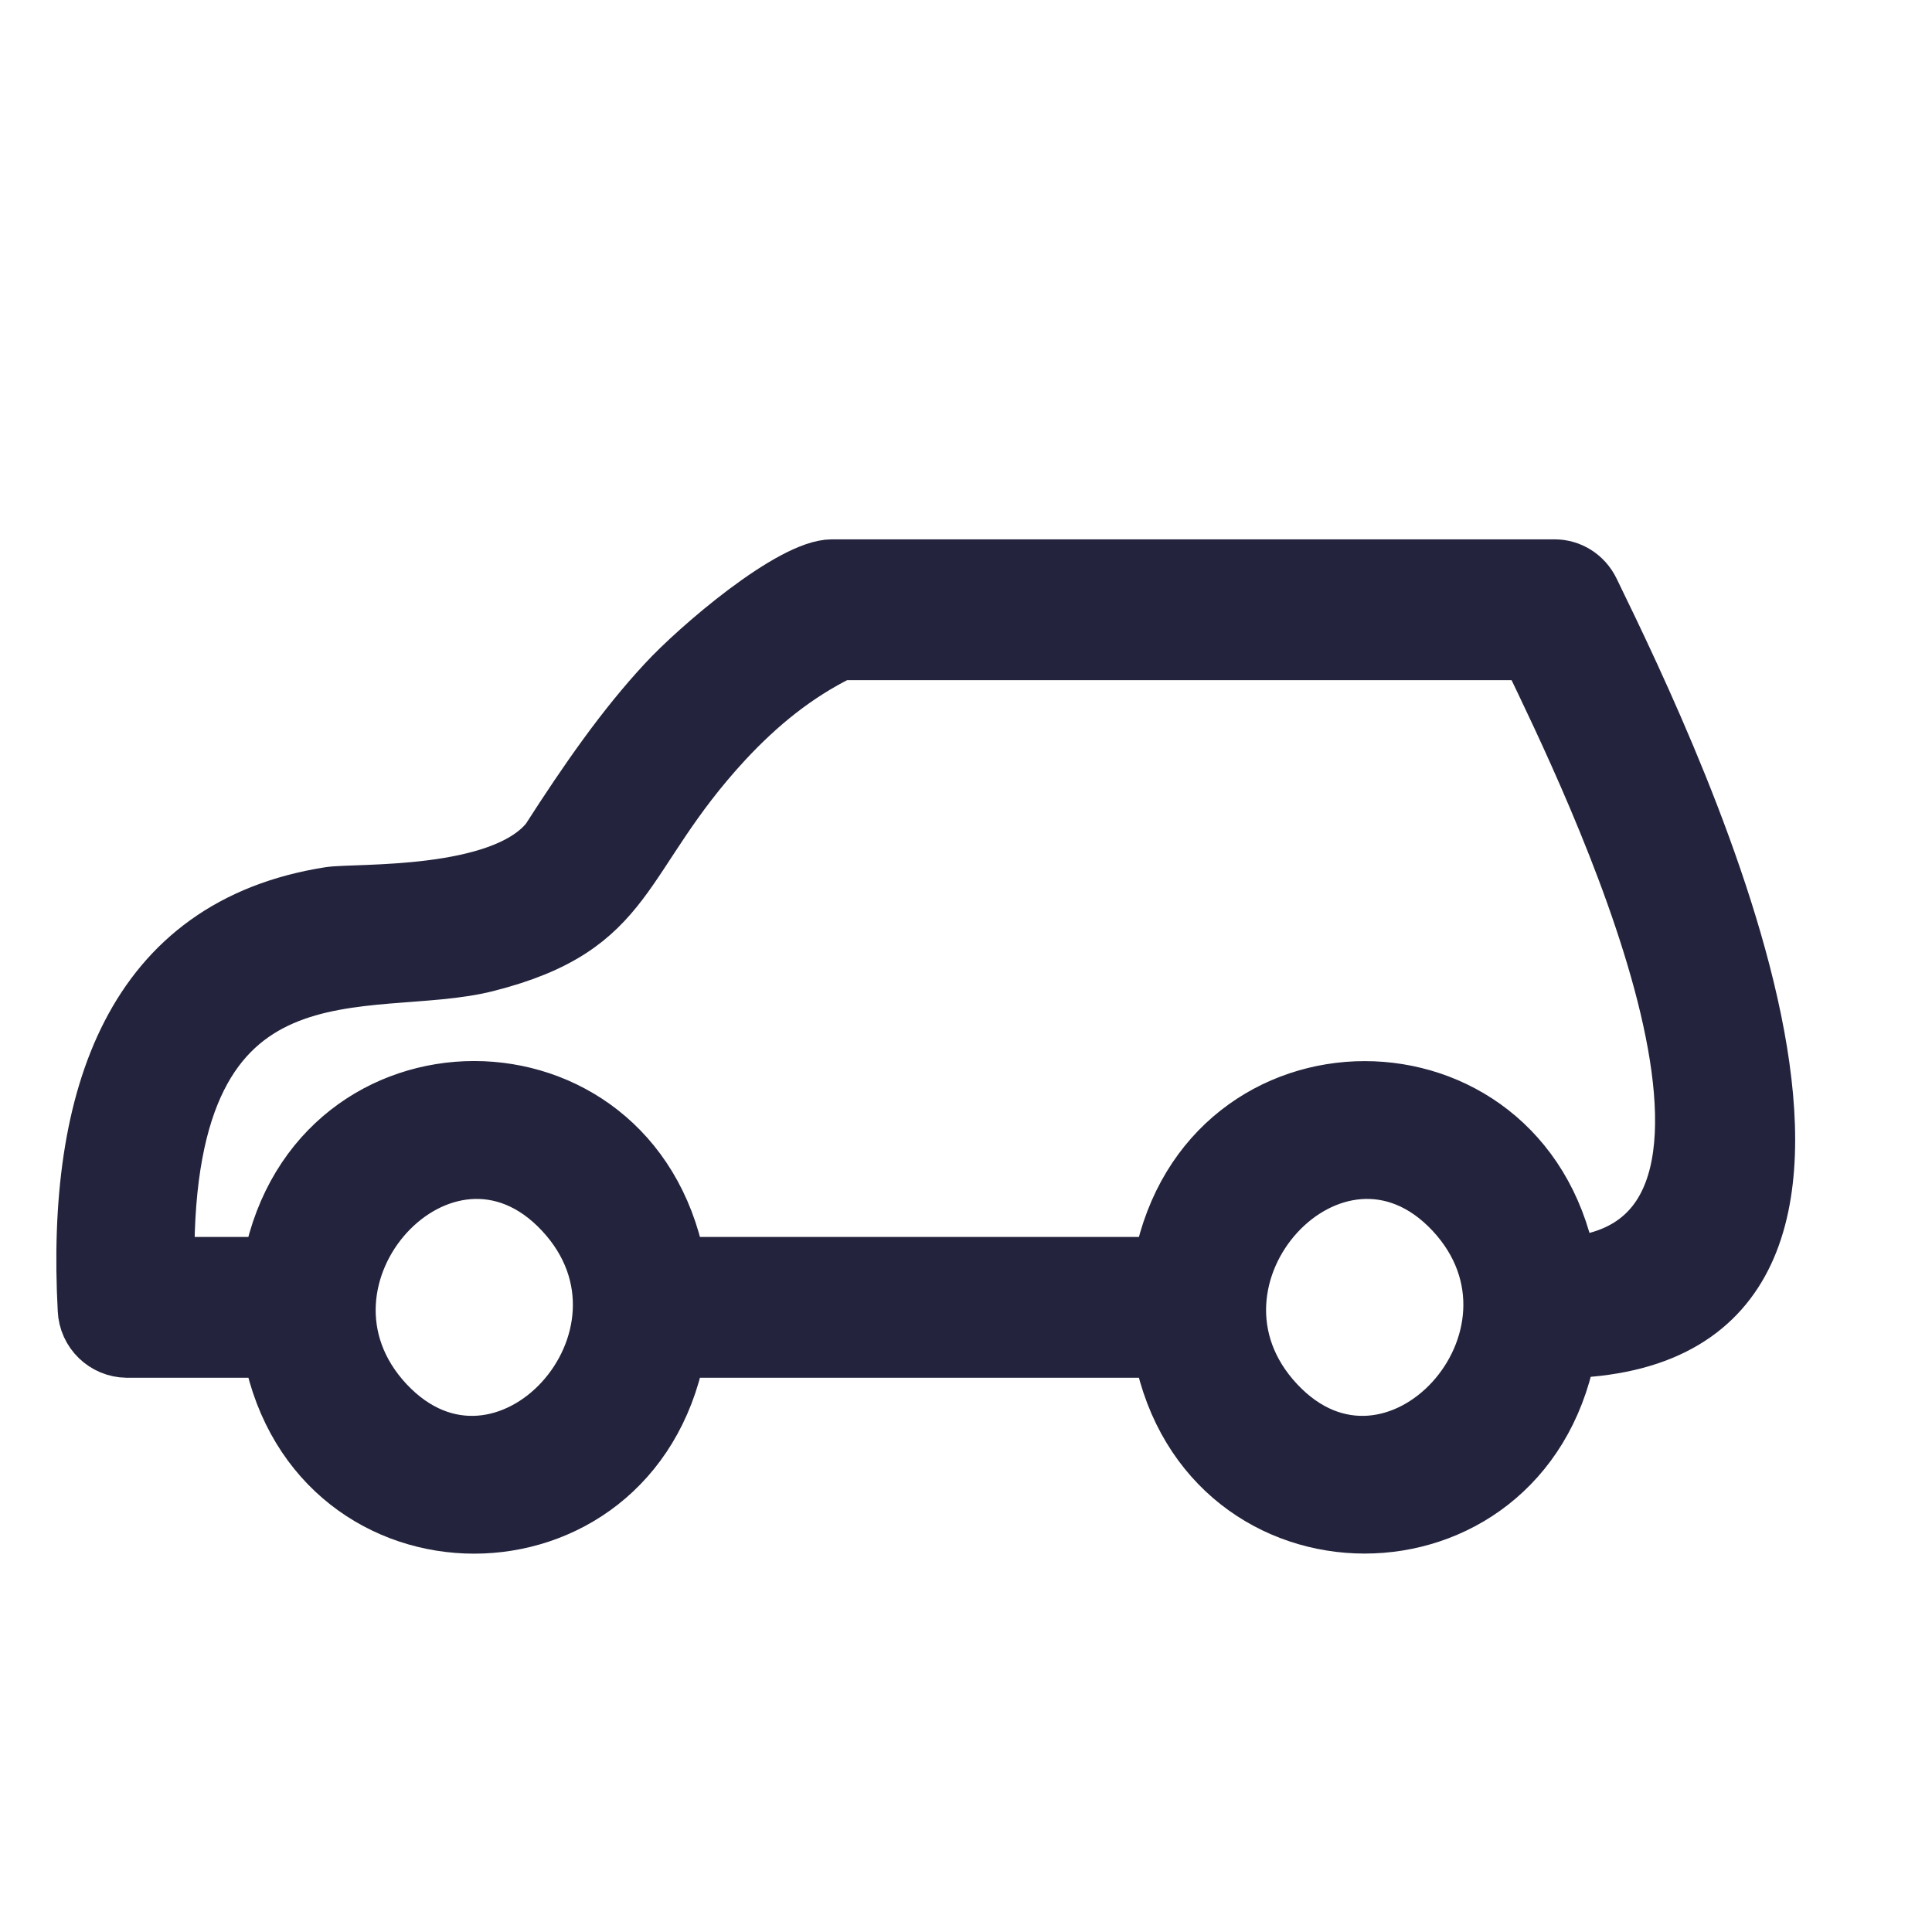
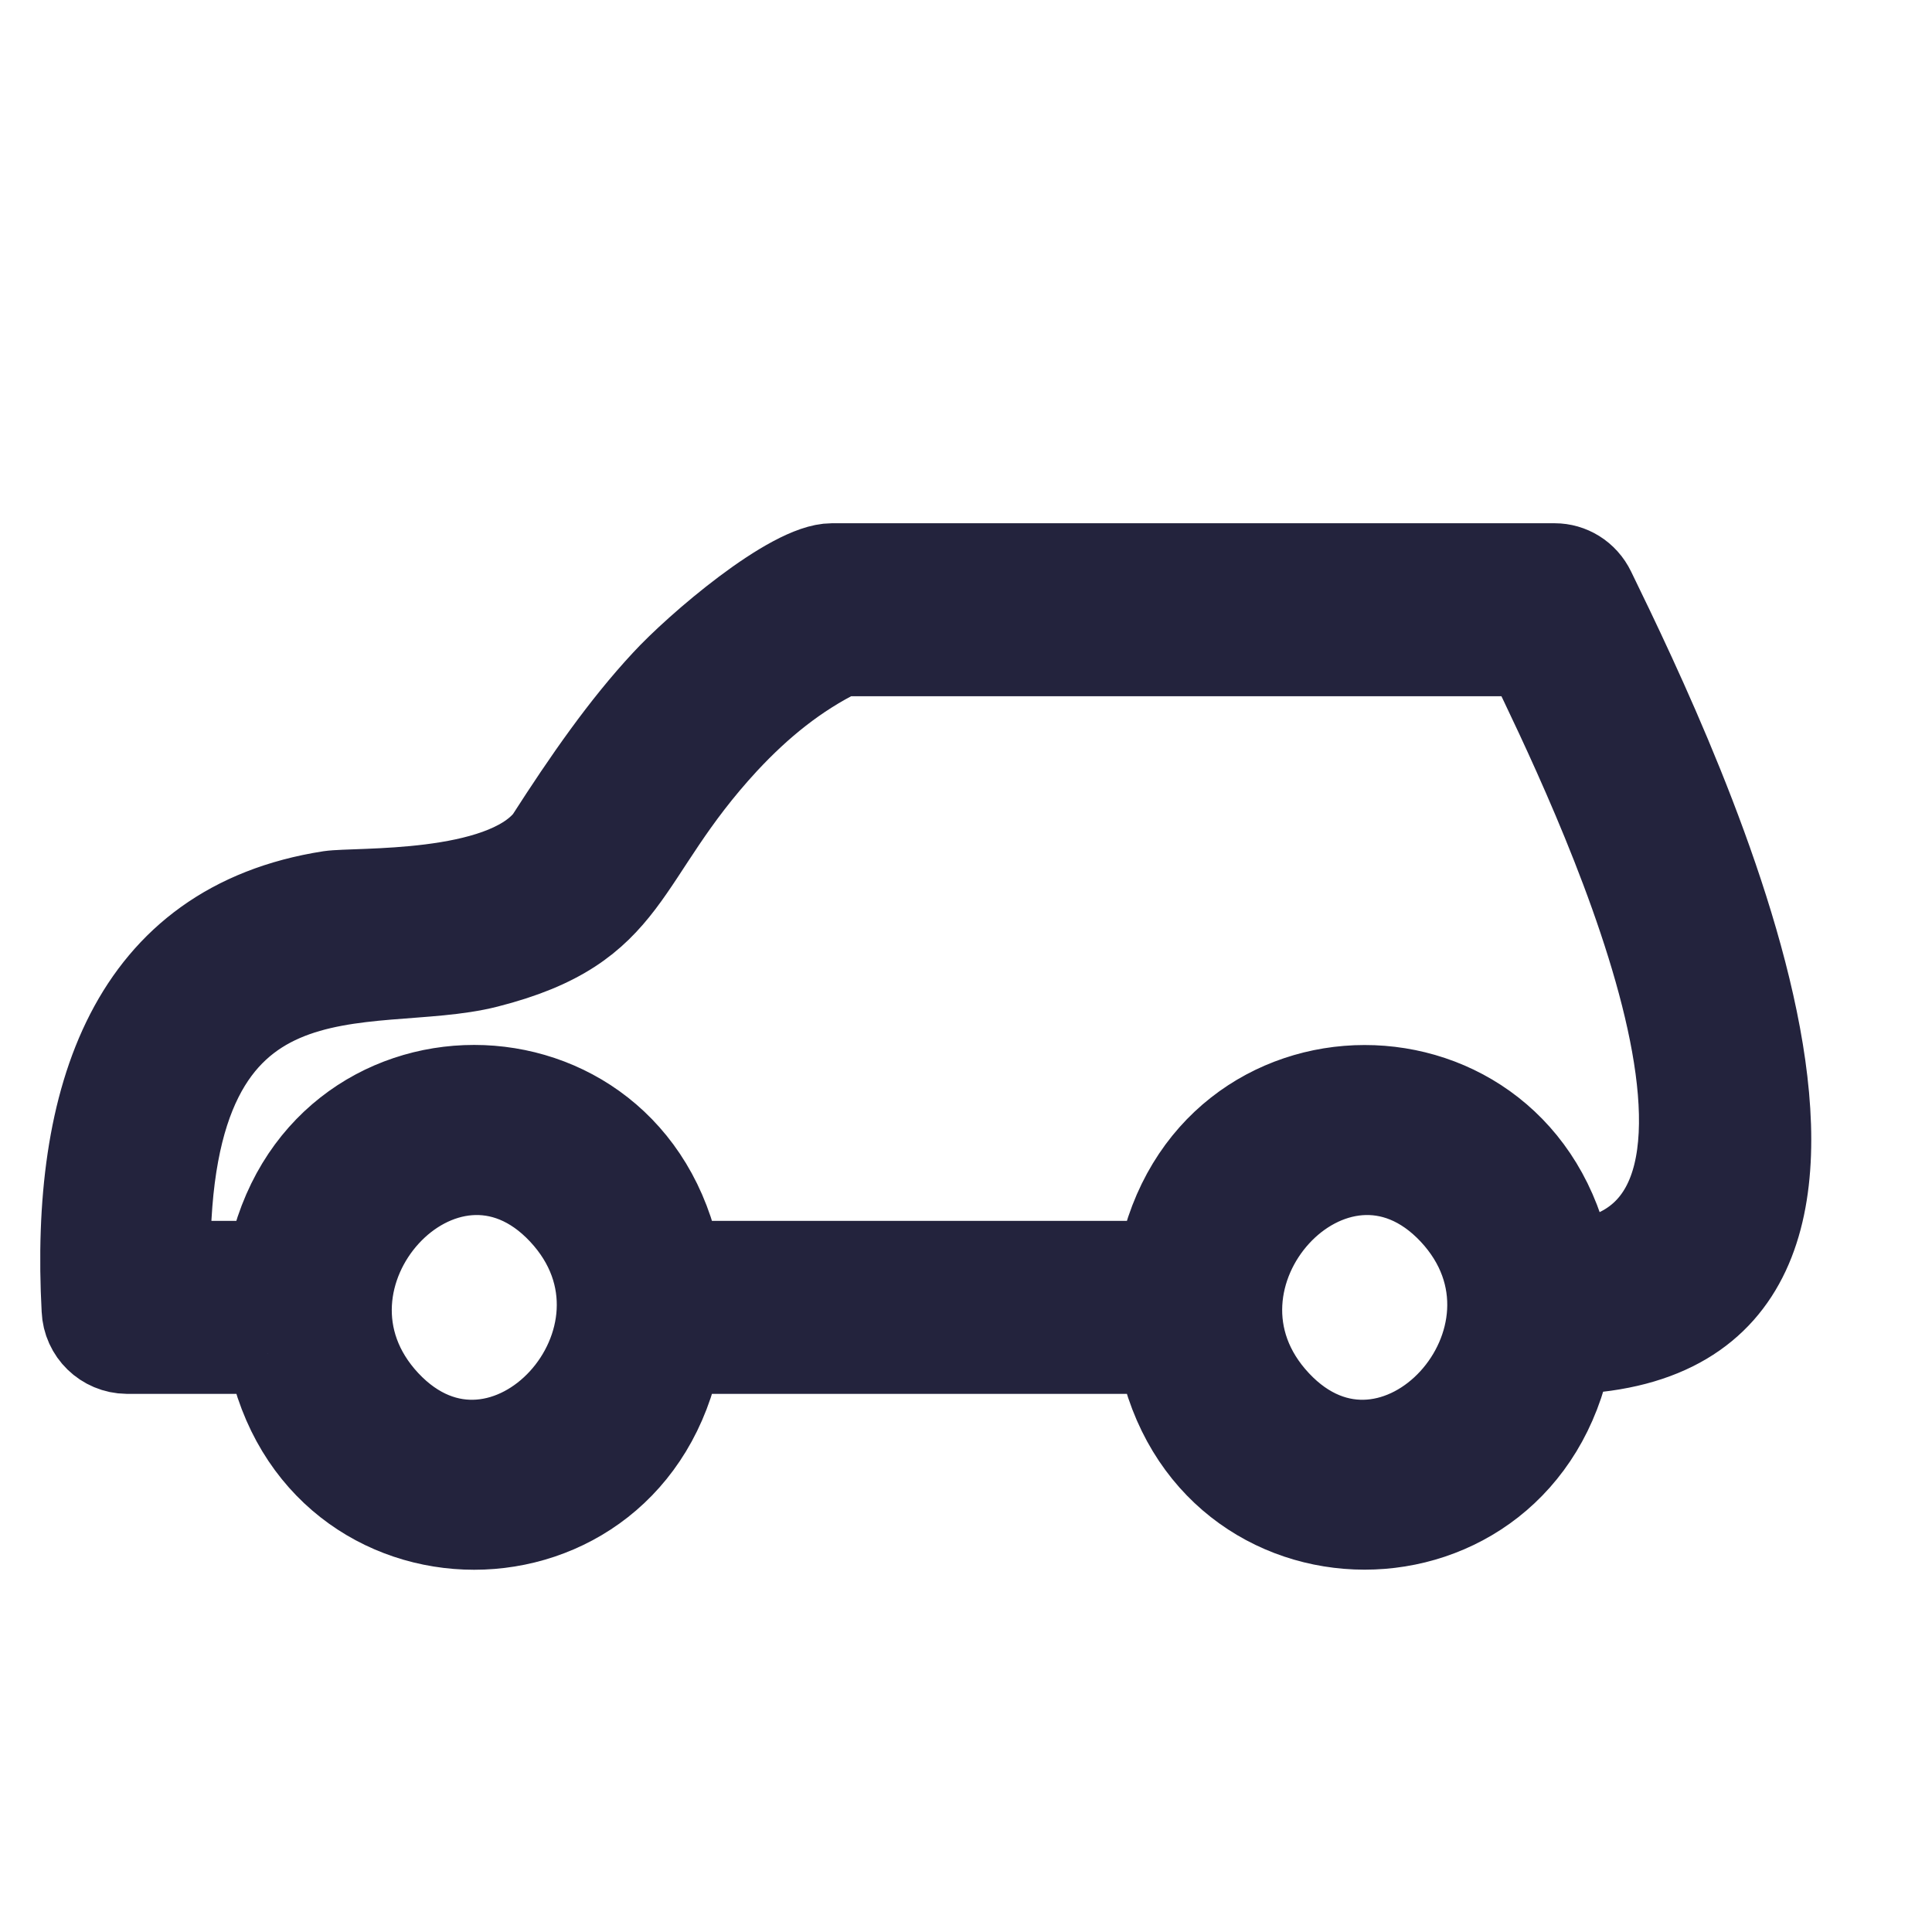
<svg xmlns="http://www.w3.org/2000/svg" width="24" height="24" viewBox="0 0 24 24" fill="none">
-   <path d="M19.52 15.66c2.968-.304.187-5.968-.554-7.511h-8.514c-.536.265-.99.632-1.415 1.089-1.33 1.44-1.128 2.312-2.98 2.782-1.472.375-3.964-.48-3.942 3.646h1.207c.583-2.914 4.553-2.914 5.136 0h5.927c.583-2.91 4.547-2.913 5.136-.006zM3.324 16.815H1.575a.565.565 0 0 1-.558-.542c-.143-2.65.583-4.816 3.074-5.204.336-.05 2.116.046 2.684-.658.481-.75.942-1.411 1.454-1.962C8.626 8.017 9.806 7 10.333 7h8.98c.204 0 .402.116.5.32 1.113 2.284 4.465 9.313-.293 9.498-.588 2.91-4.553 2.907-5.135-.003H8.458c-.583 2.913-4.553 2.914-5.135 0zm3.625-1.734c-1.408-1.502-3.53.808-2.116 2.32 1.412 1.502 3.532-.808 2.116-2.32zm11.063 0c-1.412-1.502-3.534.808-2.116 2.32 1.409 1.502 3.53-.808 2.116-2.32z" fill="#23233D" stroke="#23233D" stroke-width=".6" />
+   <path d="M19.52 15.66c2.968-.304.187-5.968-.554-7.511h-8.514c-.536.265-.99.632-1.415 1.089-1.33 1.44-1.128 2.312-2.98 2.782-1.472.375-3.964-.48-3.942 3.646h1.207c.583-2.914 4.553-2.914 5.136 0h5.927c.583-2.91 4.547-2.913 5.136-.006zM3.324 16.815H1.575a.565.565 0 0 1-.558-.542c-.143-2.65.583-4.816 3.074-5.204.336-.05 2.116.046 2.684-.658.481-.75.942-1.411 1.454-1.962C8.626 8.017 9.806 7 10.333 7h8.98c.204 0 .402.116.5.32 1.113 2.284 4.465 9.313-.293 9.498-.588 2.91-4.553 2.907-5.135-.003H8.458c-.583 2.913-4.553 2.914-5.135 0zm3.625-1.734c-1.408-1.502-3.53.808-2.116 2.32 1.412 1.502 3.532-.808 2.116-2.32zm11.063 0c-1.412-1.502-3.534.808-2.116 2.32 1.409 1.502 3.53-.808 2.116-2.32z" fill="#23233D" stroke="#23233D" strokeWidth=".6" />
</svg>
